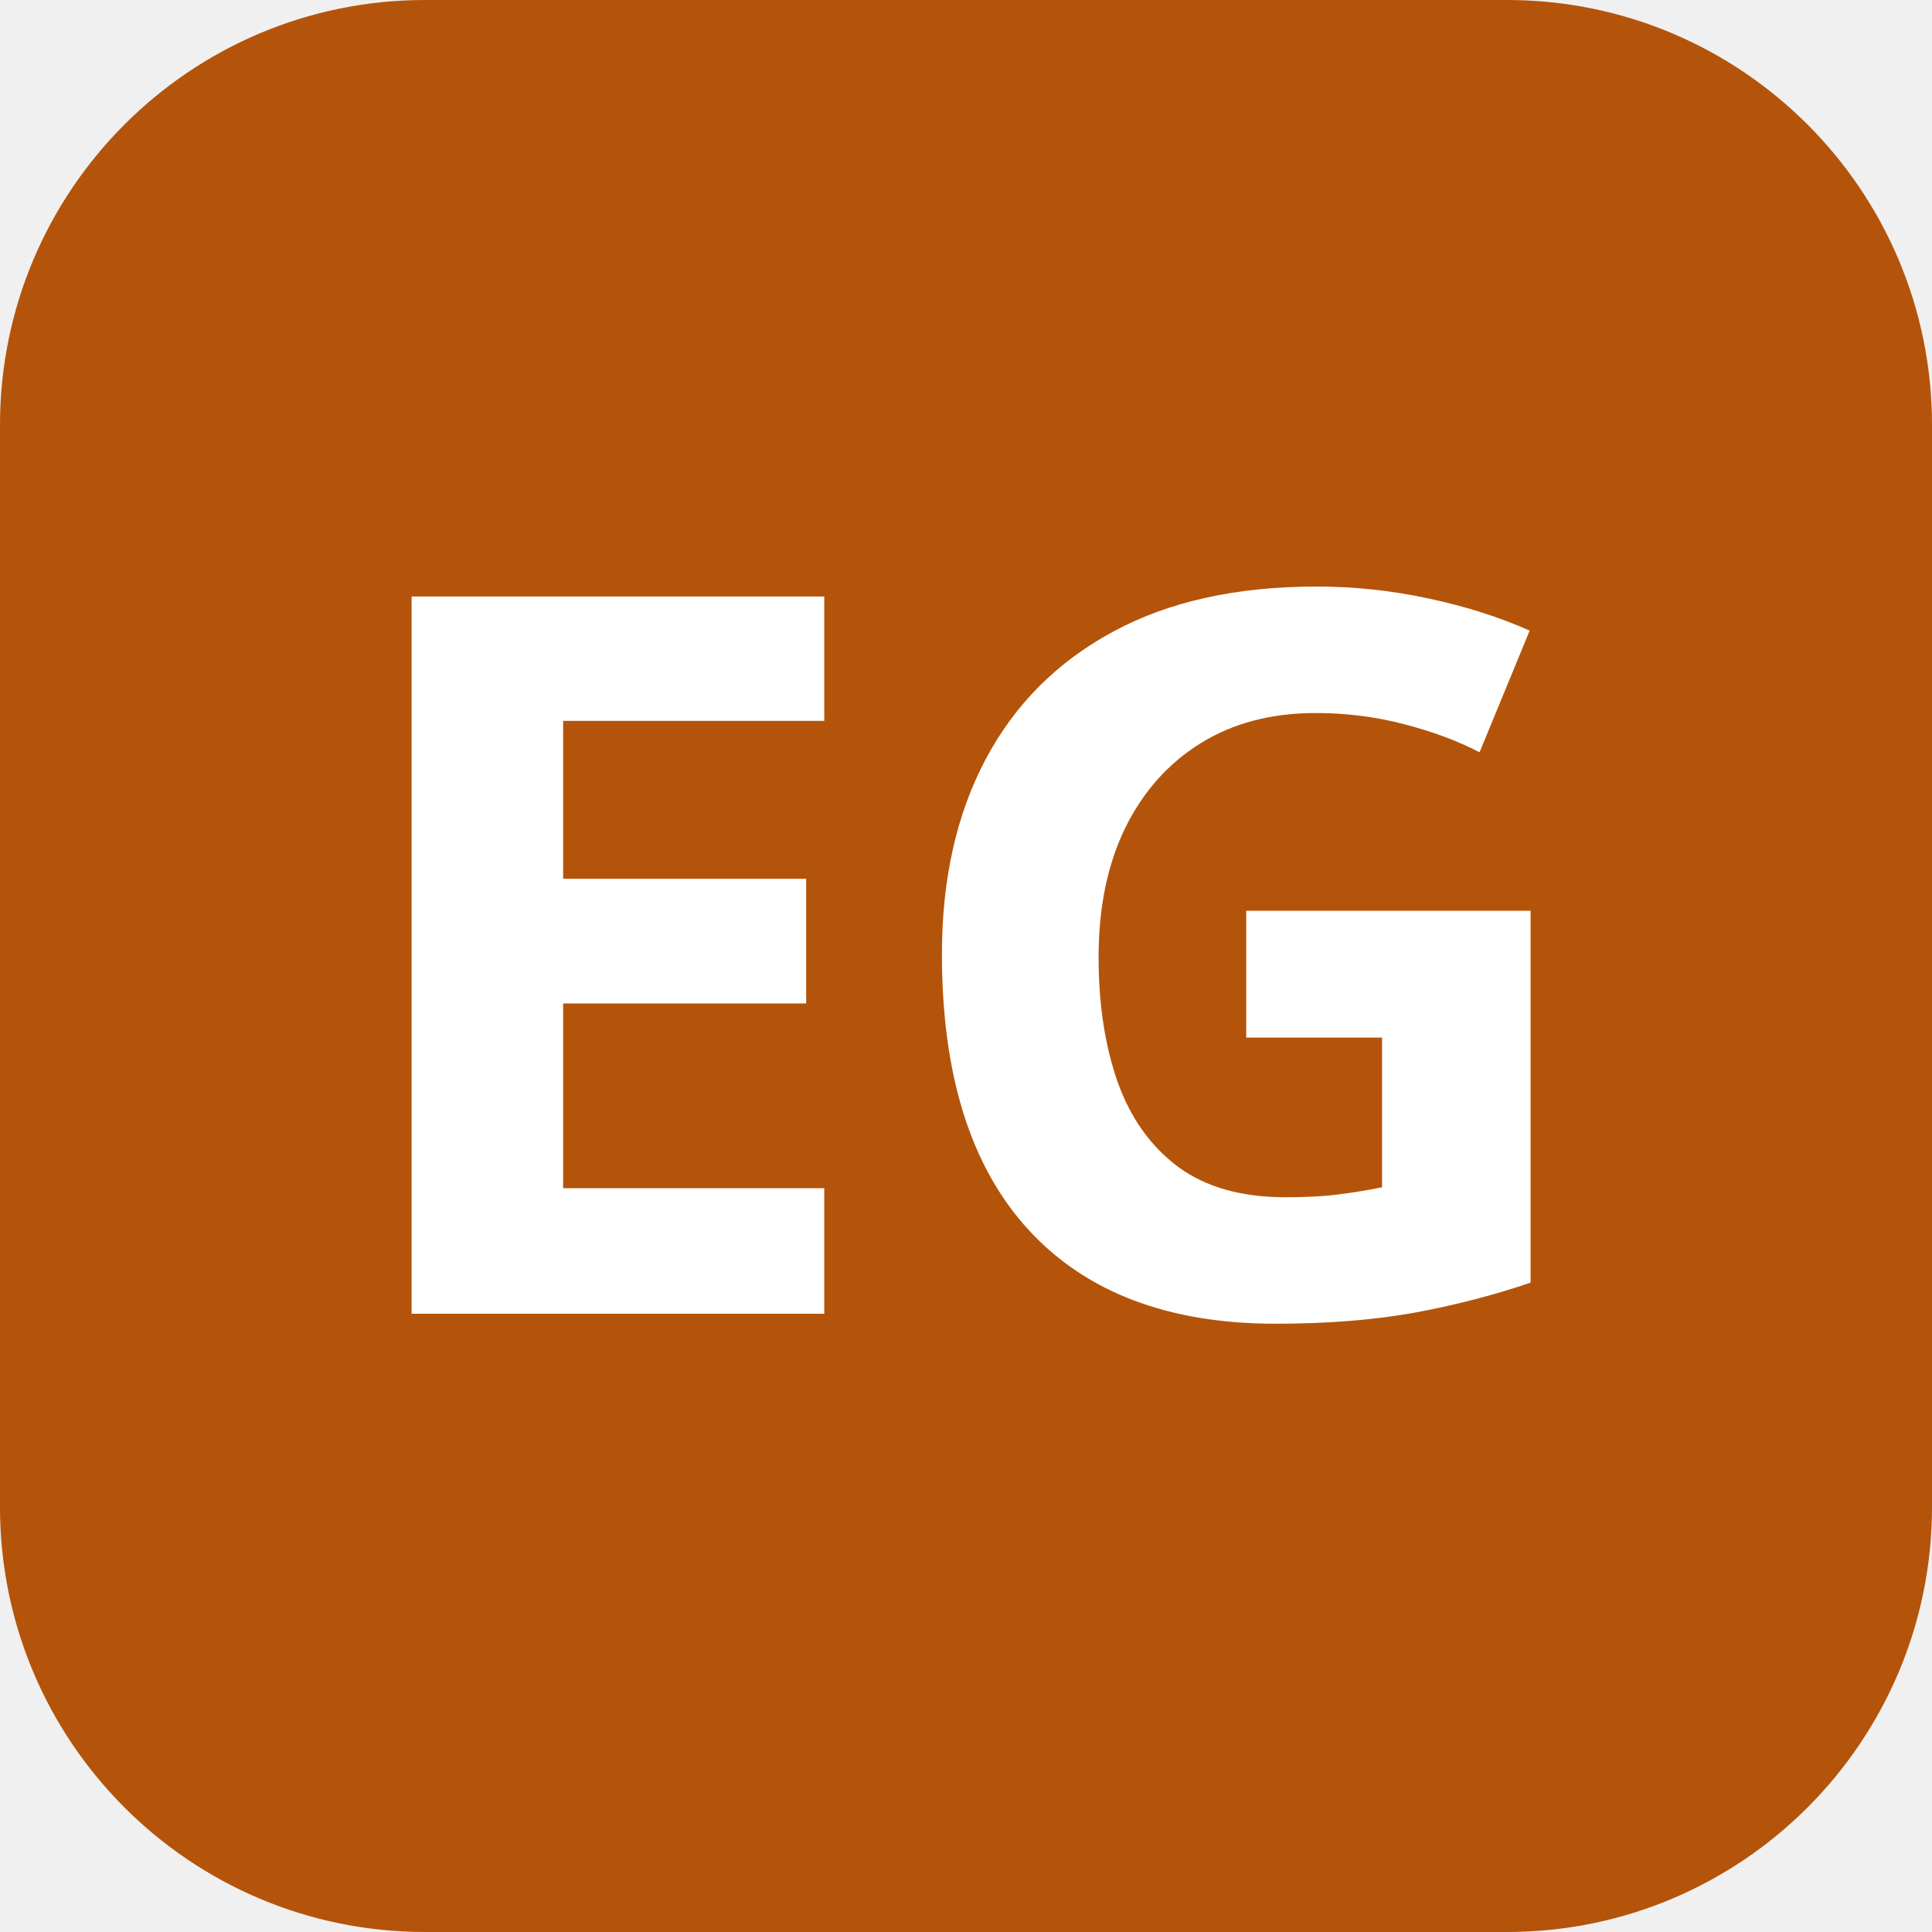
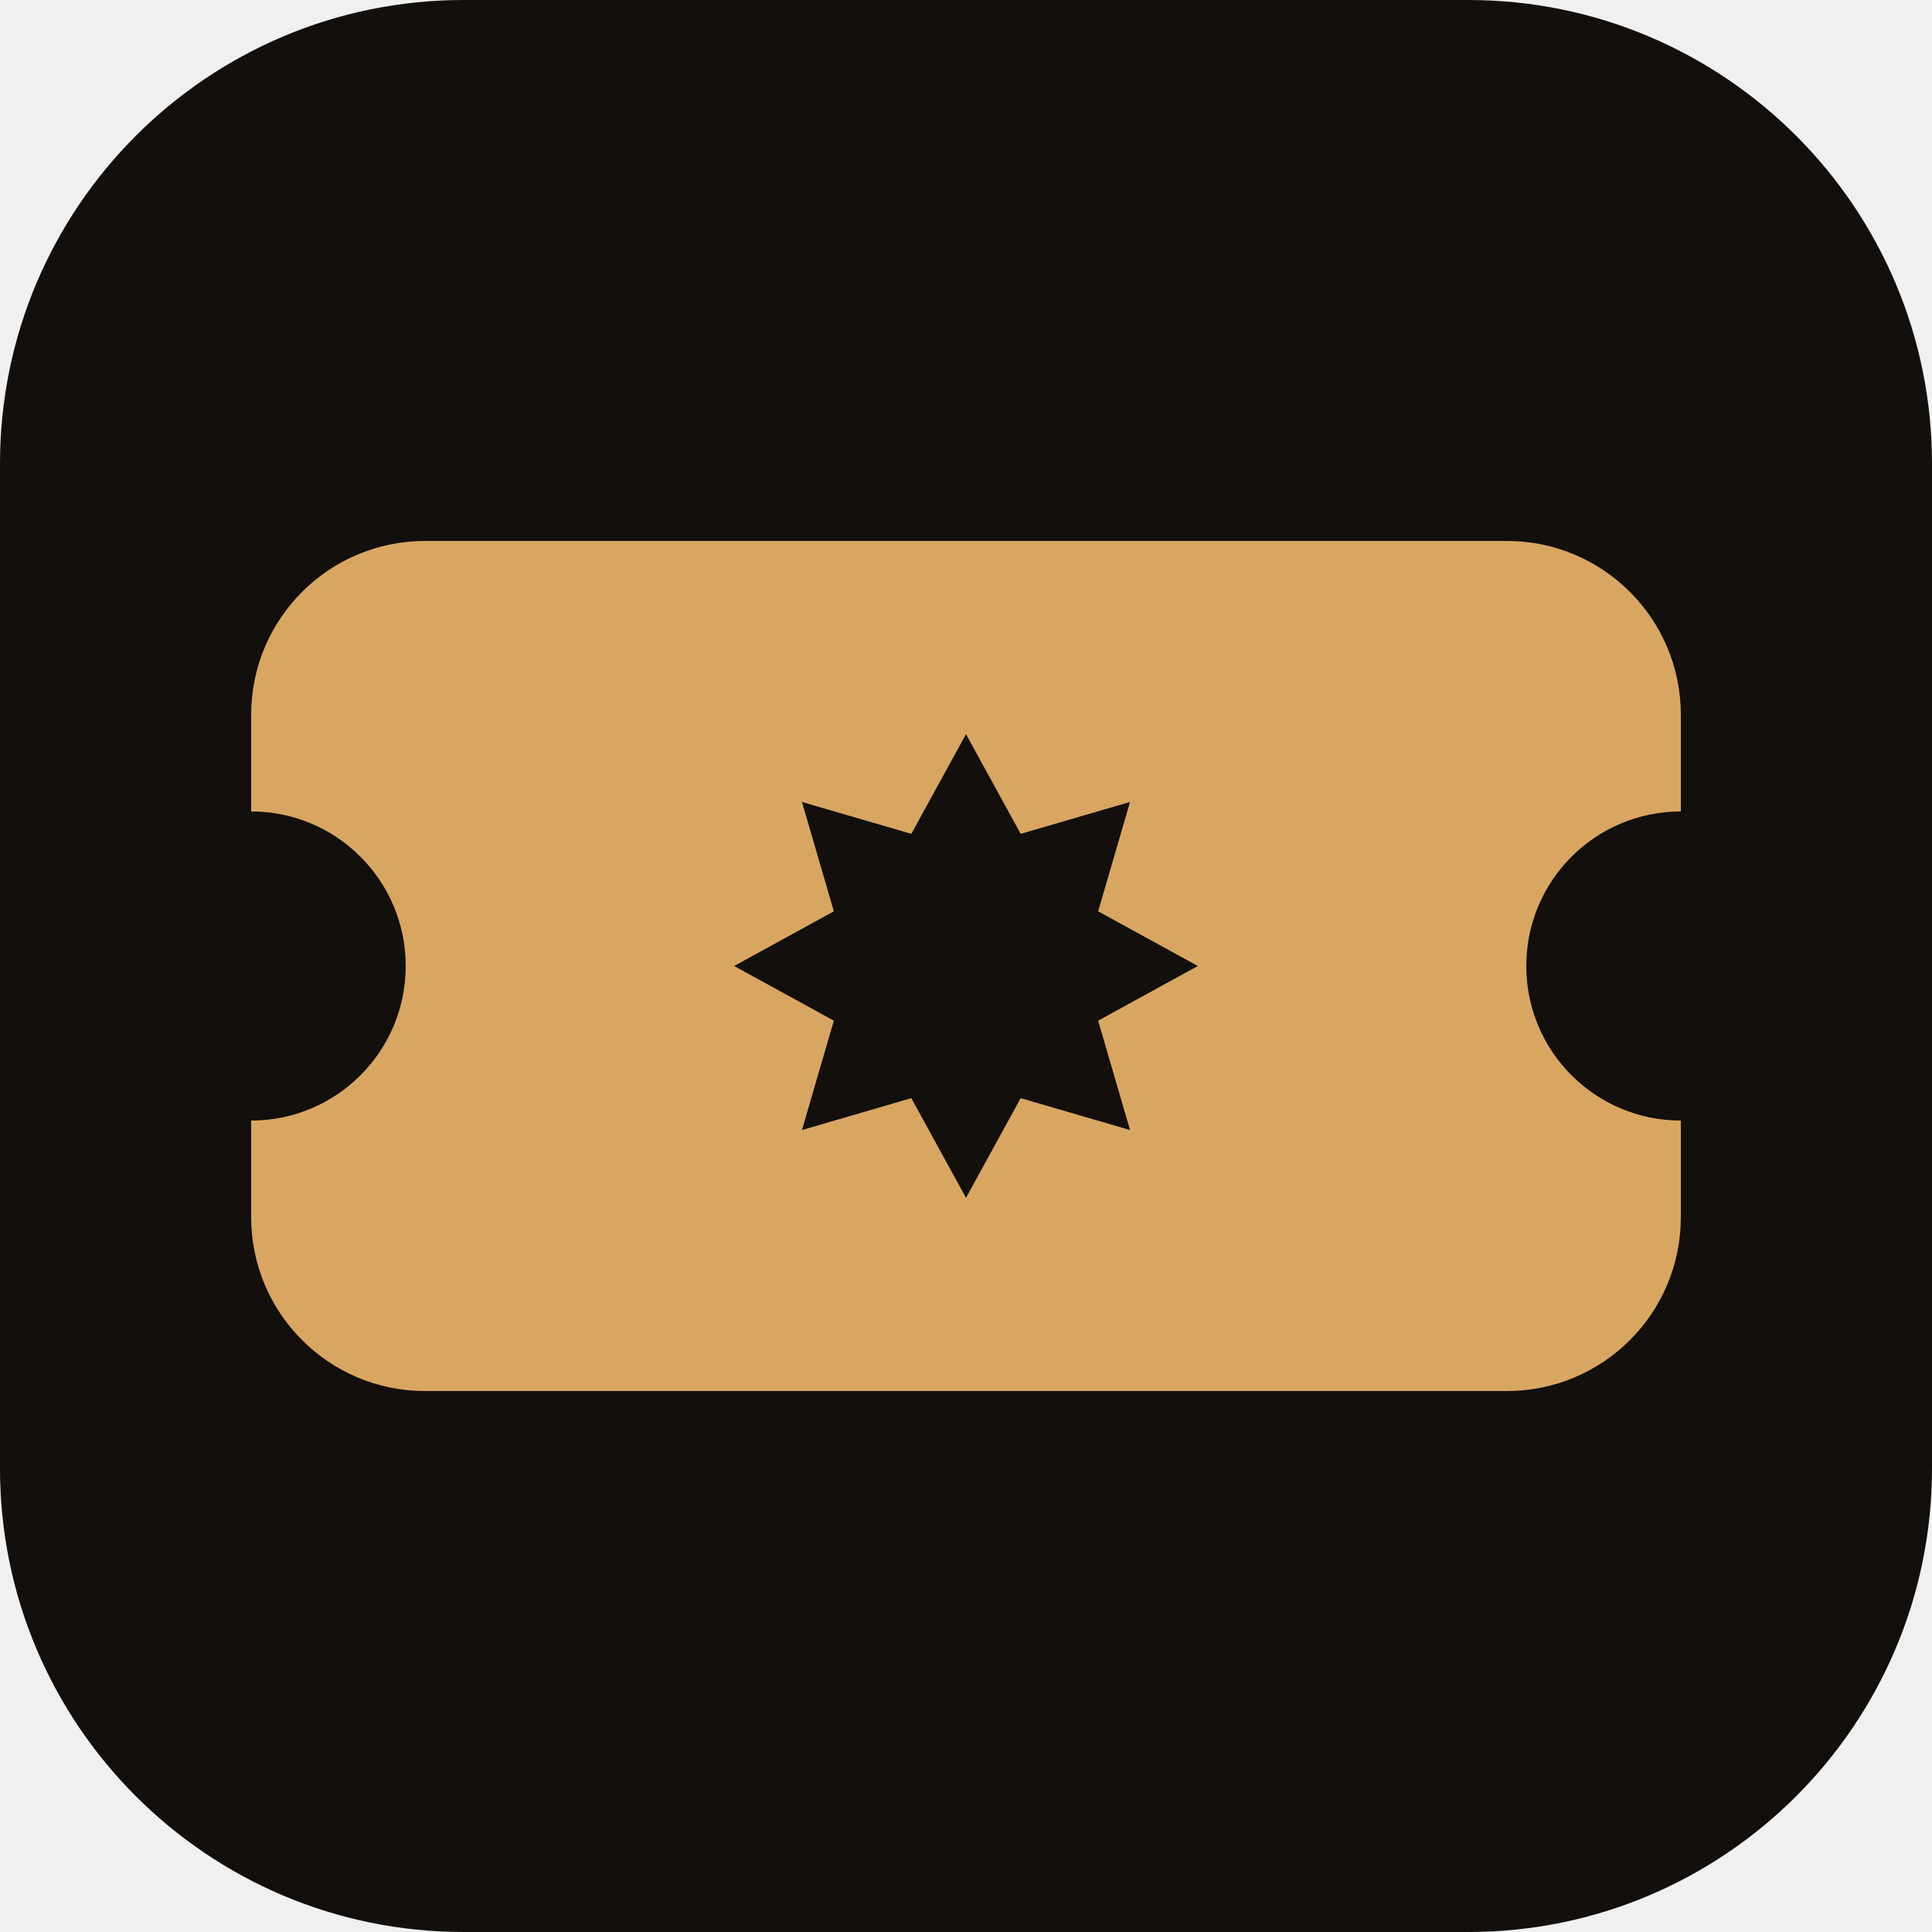
<svg xmlns="http://www.w3.org/2000/svg" viewBox="0 0 100 100">
-   <rect width="100" height="100" rx="22" fill="#b4540a" />
-   <text x="50" y="68" font-family="system-ui, sans-serif" font-size="52" font-weight="800" fill="#fff" text-anchor="middle">EG</text>
+   <rect width="100" height="100" rx="24" fill="#120f0c" />
+   <path fill="#d9a662" d="M22,28 H78 A9,9 0 0 1 87,37 V42 A8,8 0 0 0 87,58 V63 A9,9 0 0 1 78,72 H22 A9,9 0 0 1 13,63 V58 A8,8 0 0 0 13,42 V37 A9,9 0 0 1 22,28 Z" />
+   <path fill="#120f0c" d="M50.00,38.00 L52.83,43.16 L58.49,41.51 L56.84,47.17 L62.00,50.00 L56.84,52.83 L58.49,58.49 L52.83,56.84 L50.00,62.00 L47.17,56.84 L41.51,58.49 L43.16,52.83 L38.00,50.00 L43.16,47.17 L41.51,41.51 L47.17,43.16 Z" />
</svg>
